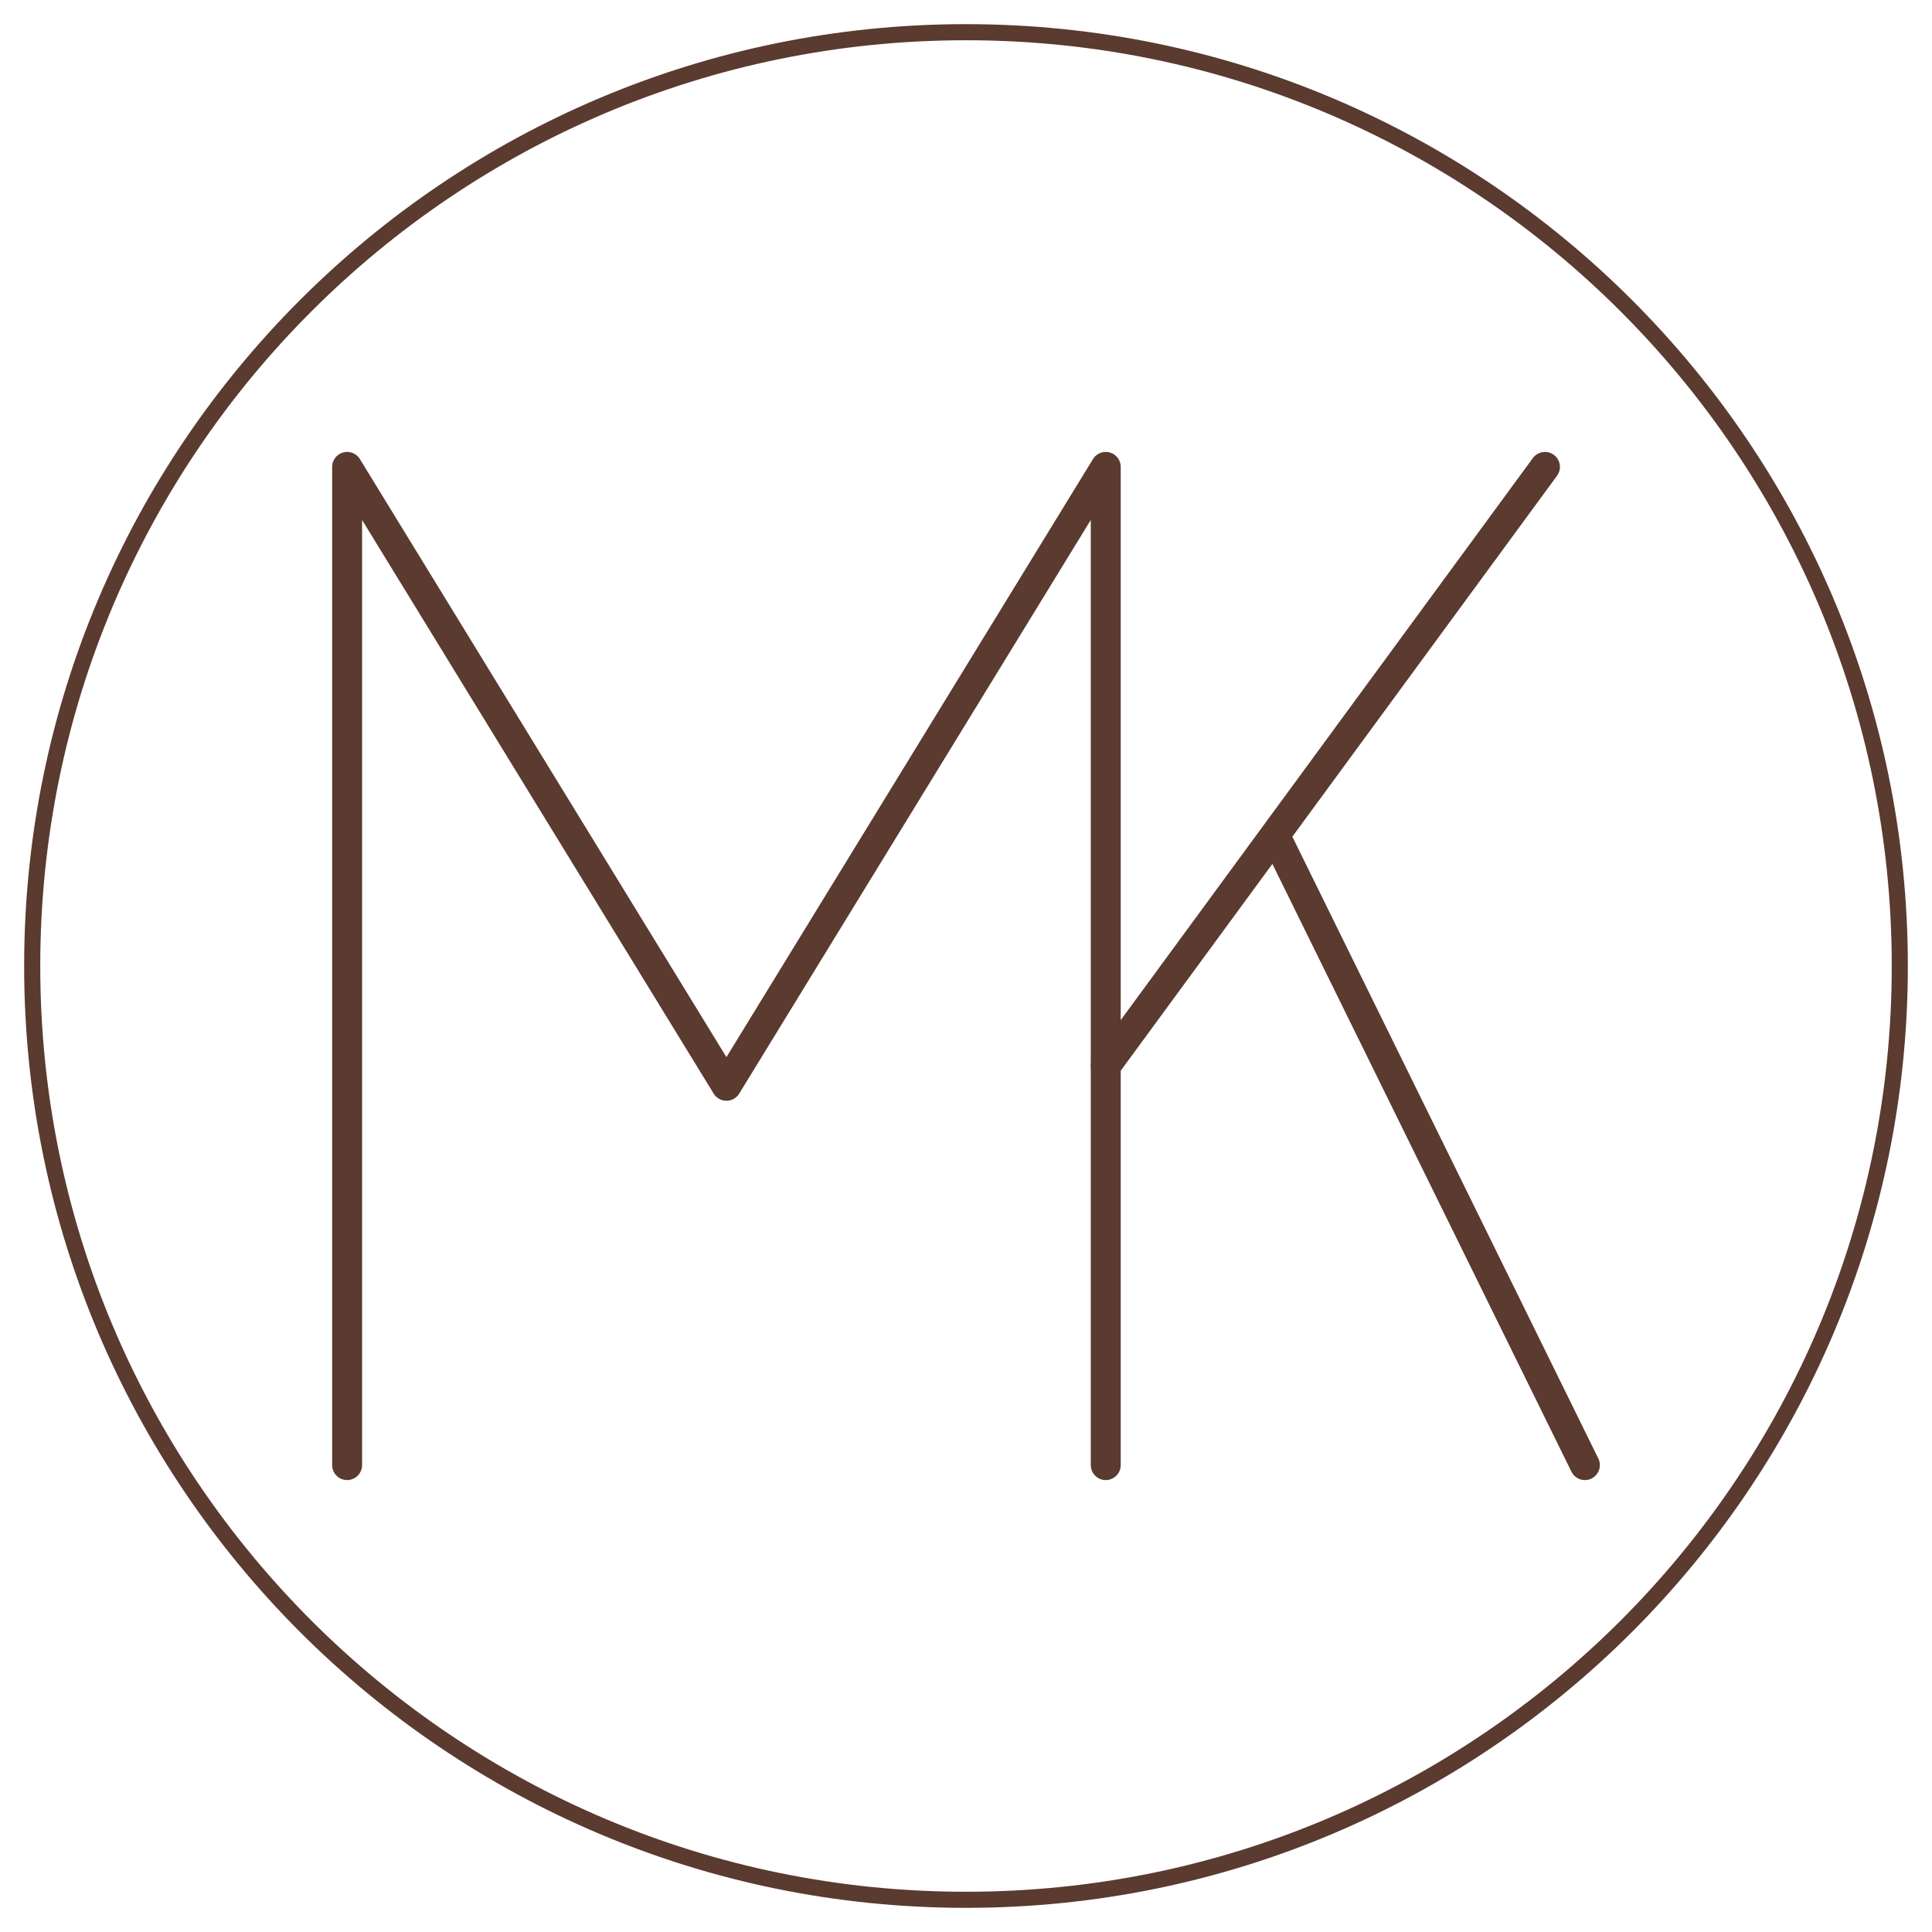
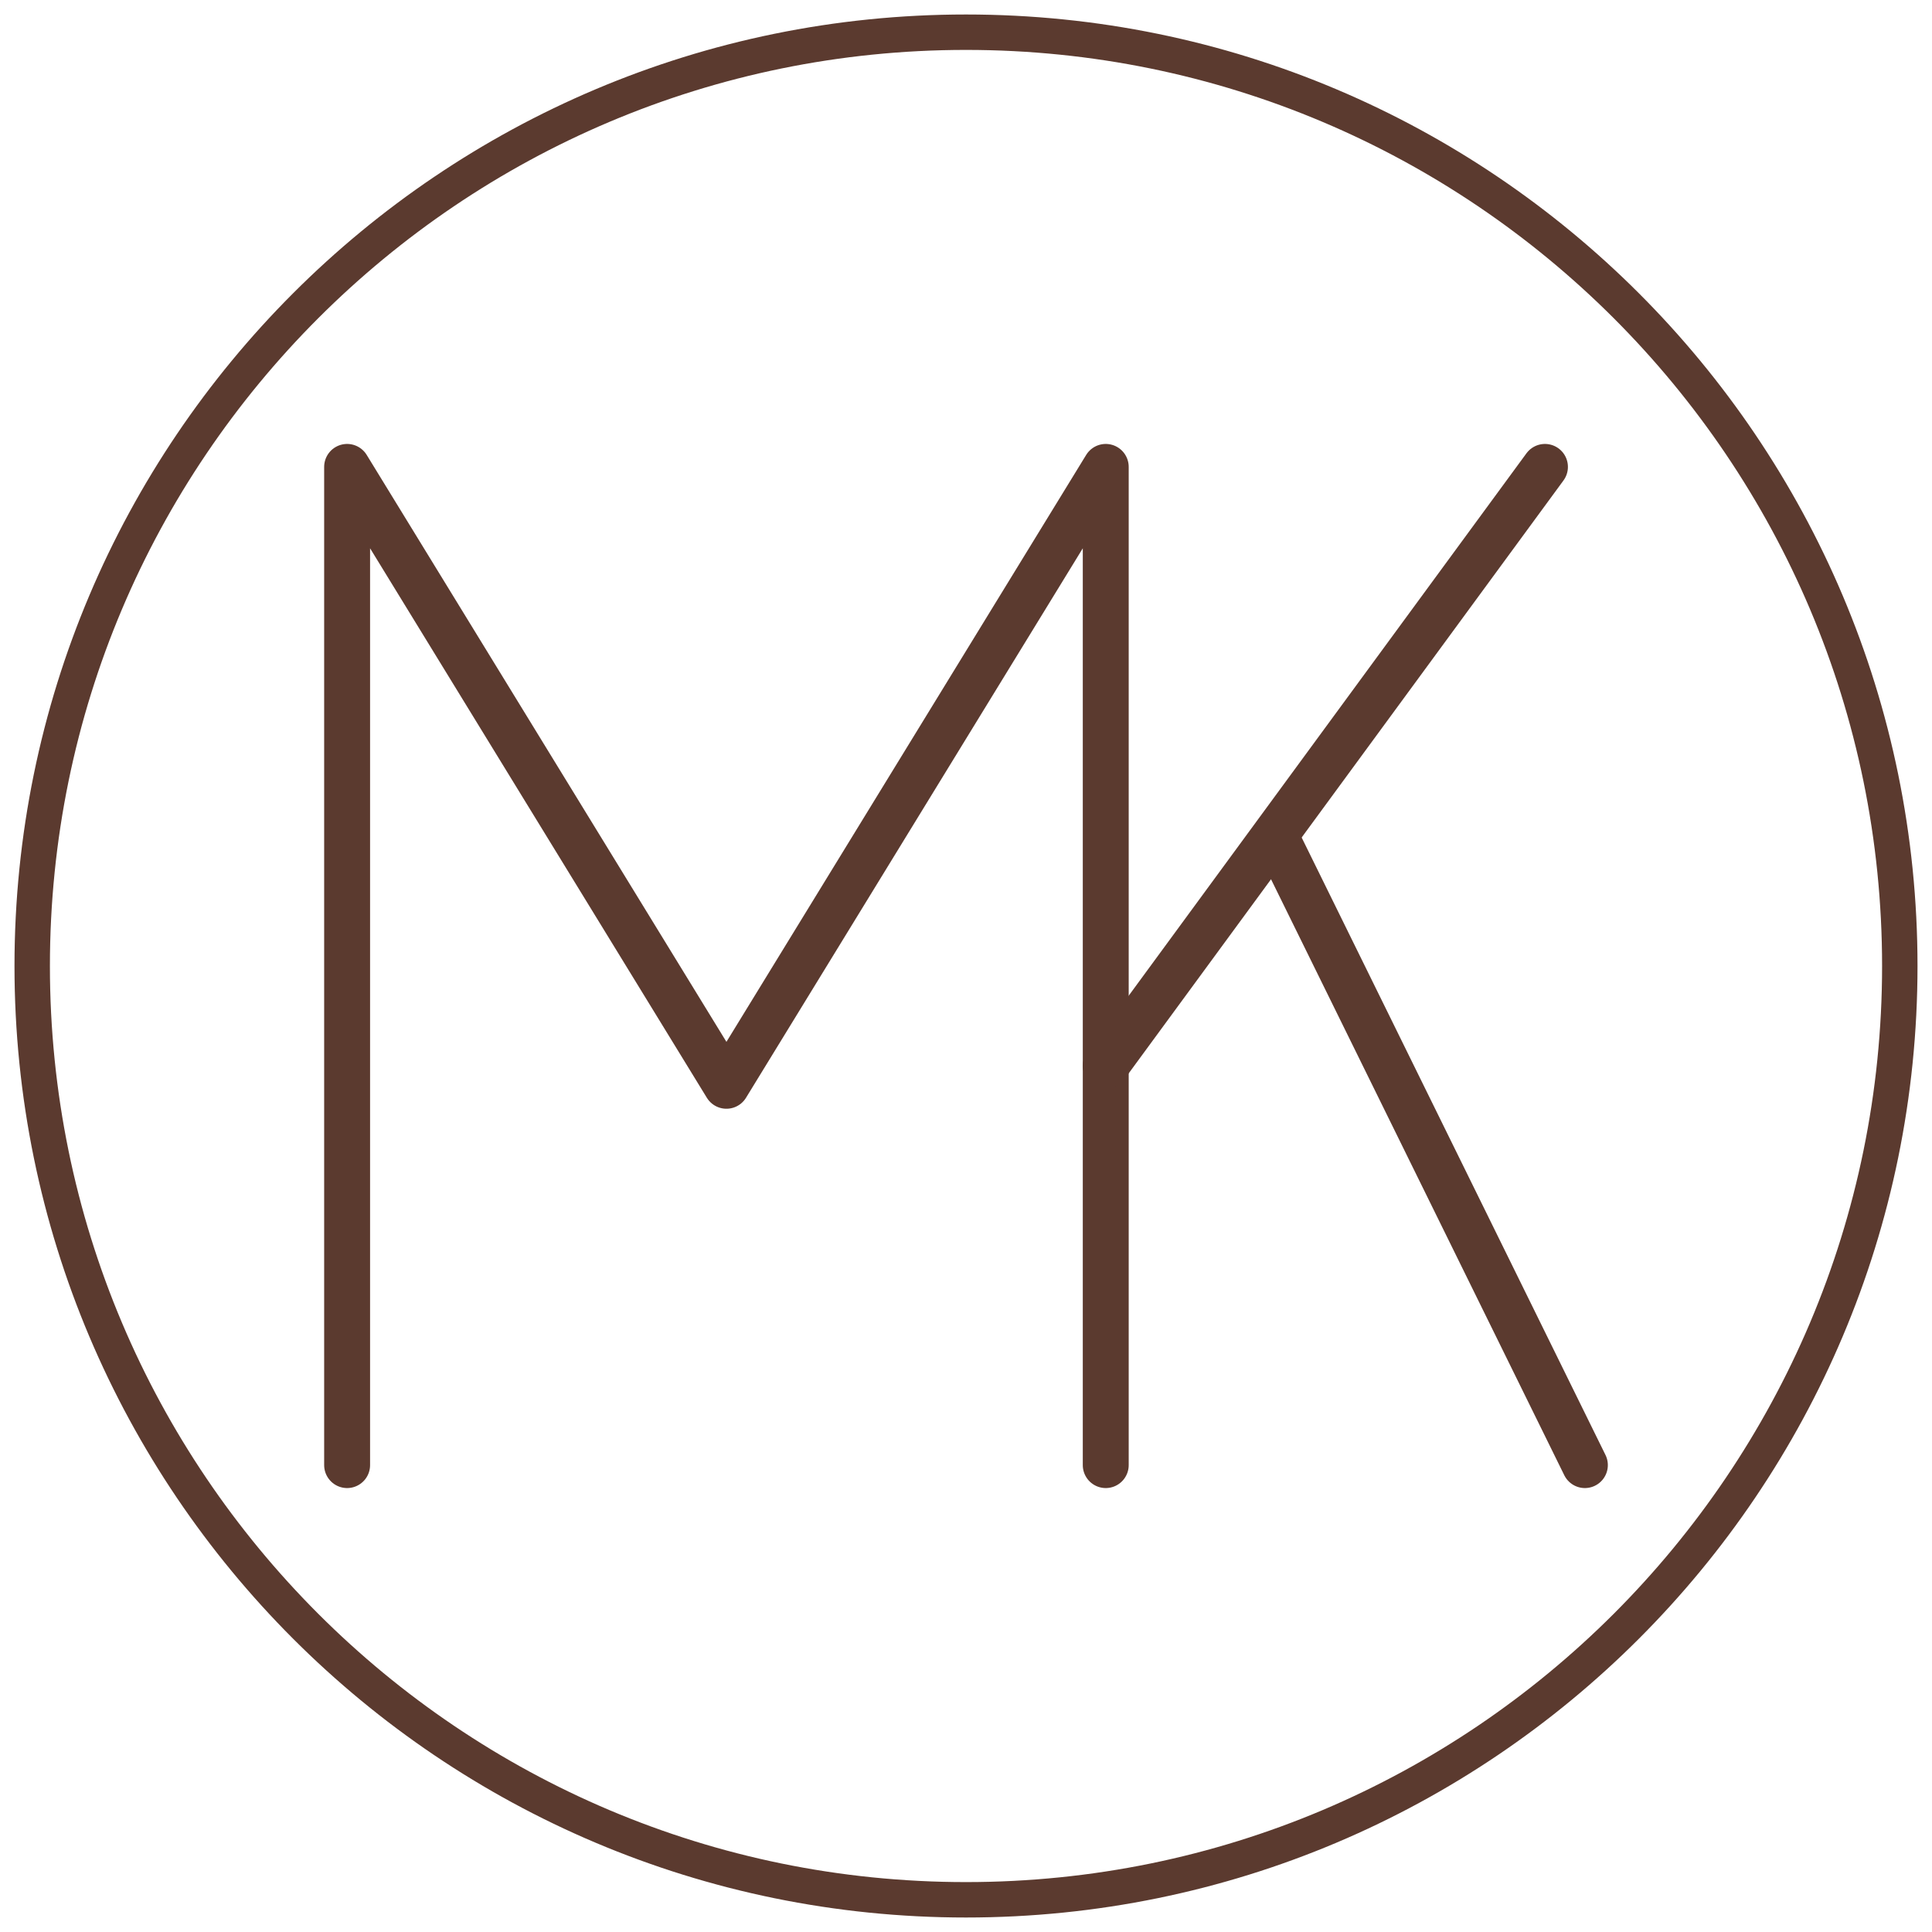
<svg xmlns="http://www.w3.org/2000/svg" viewBox="0 0 120 120" width="240" height="240" style="color:#5B3A2F">
-   <circle cx="60" cy="60" r="58" fill="none" stroke="currentColor" stroke-width="1" />
-   <g fill="none" stroke="currentColor" stroke-width="3" stroke-linecap="round" stroke-linejoin="round" transform="translate(21.56 29) scale(.62)">
+   <circle cx="60" cy="60" r="58" fill="none" stroke="currentColor" stroke-width="2.2" />
+   <g fill="none" stroke="currentColor" stroke-width="4.6" stroke-linecap="round" stroke-linejoin="round" transform="translate(21.56 29) scale(.62)">
    <path d="M0 100V0L38 62L76 0V100" />
    <path d="M76 60L120 0" />
    <path d="M93 37L124 100" />
  </g>
</svg>
